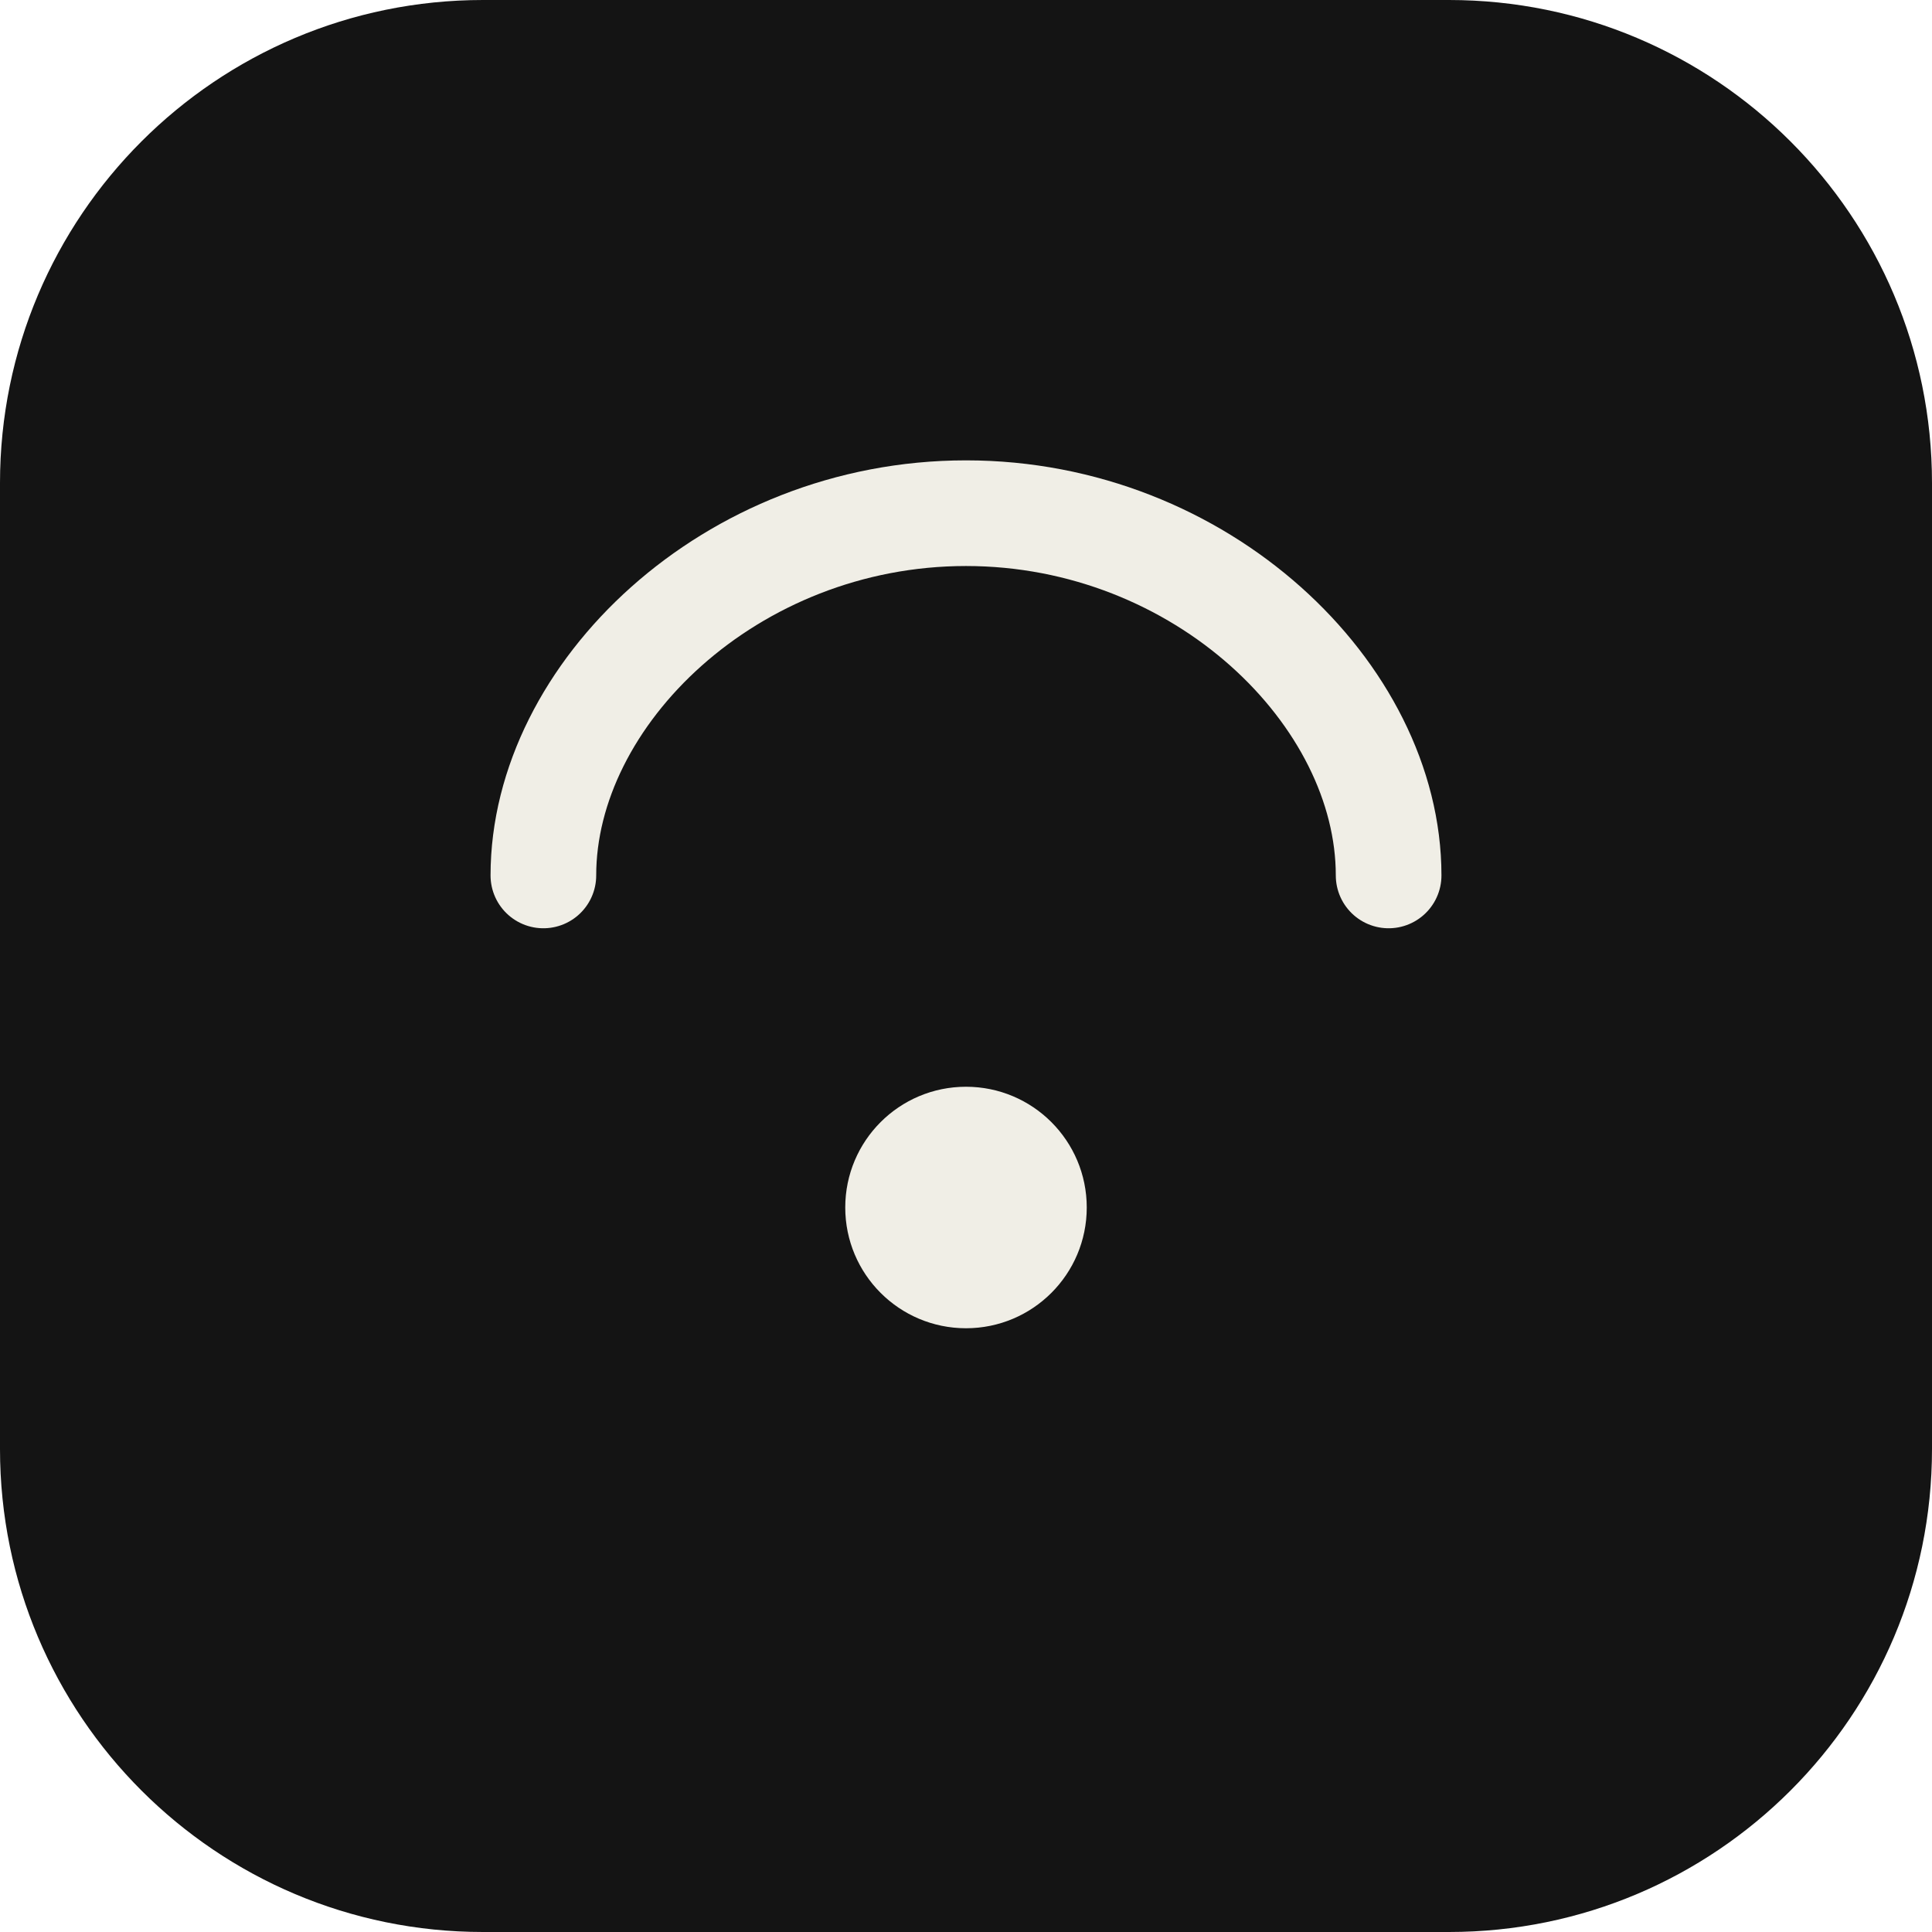
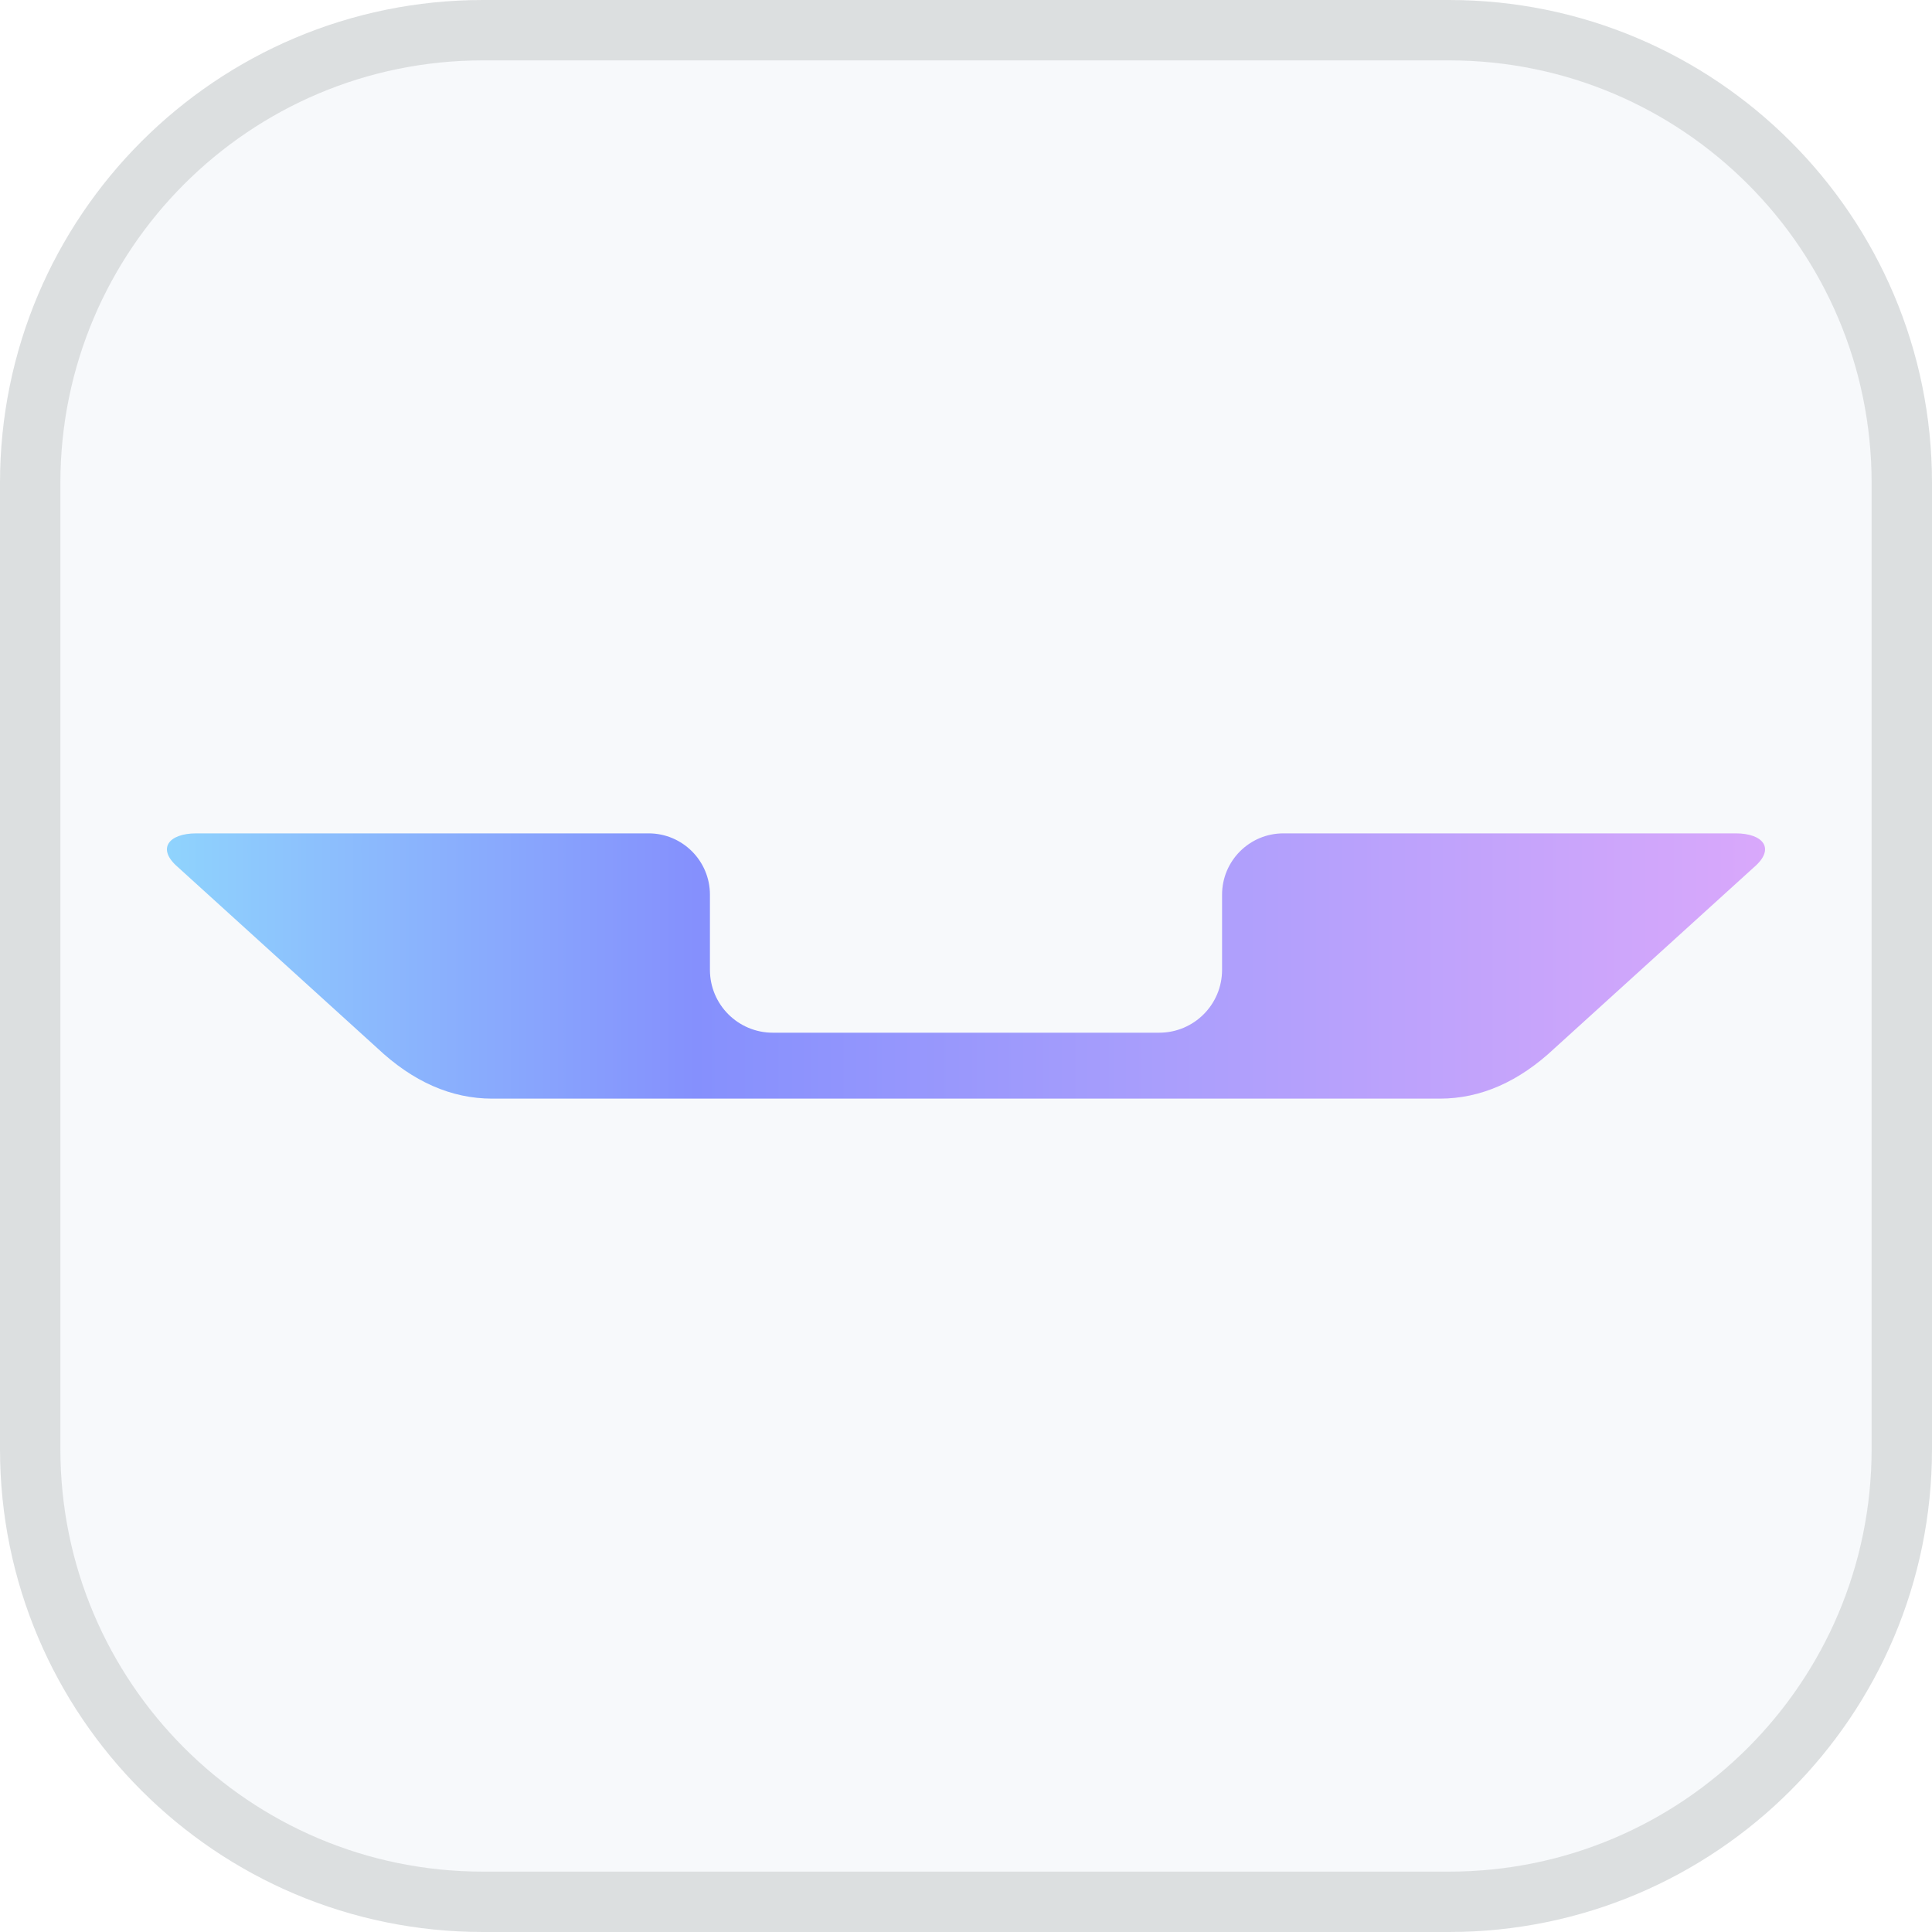
- <svg xmlns="http://www.w3.org/2000/svg" viewBox="0 0 32 32" fill="none" aria-hidden="true">
-   <rect width="32" height="32" rx="8" fill="#141414" />
-   <g transform="translate(4 4)" fill="none">
-     <path d="M5 10.5c0-3 3.1-6 7-6s7 3 7 6" stroke="#f0eee6" stroke-width="1.75" stroke-linecap="round" />
-     <circle cx="12" cy="16" r="2" fill="#f0eee6" />
-   </g>
+ <svg xmlns="http://www.w3.org/2000/svg" viewBox="0 0 32 32" fill="none">
+   <rect width="32" height="32" rx="8" fill="#f7f9fb" />
+   <rect x="0.5" y="0.5" width="31" height="31" rx="7.5" stroke="#131a21" stroke-opacity="0.12" />
+   <svg x="2.5" y="13.6" width="27" height="4.8" viewBox="98 531 1056 189">
+     <defs>
+       <linearGradient id="on-mark-hue" x1="106" y1="0" x2="1147" y2="0" gradientUnits="userSpaceOnUse">
+         <stop offset="0" stop-color="#8fd3fd" />
+         <stop offset="0.33" stop-color="#8590fd" />
+         <stop offset="0.62" stop-color="#a99efc" />
+         <stop offset="1" stop-color="#d9a8fb" />
+       </linearGradient>
+     </defs>
+     <path d="M124 539H419A40 40 0 0 1 459 579V628A41 41 0 0 0 500 669H752A41 41 0 0 0 793 628V579A40 40 0 0 1 833 539H1128C1146 539 1154 549 1140 561L1010 679Q975 712 935 712H317Q277 712 242 679L112 561C98 549 106 539 124 539Z" fill="url(#on-mark-hue)" />
+   </svg>
</svg>
